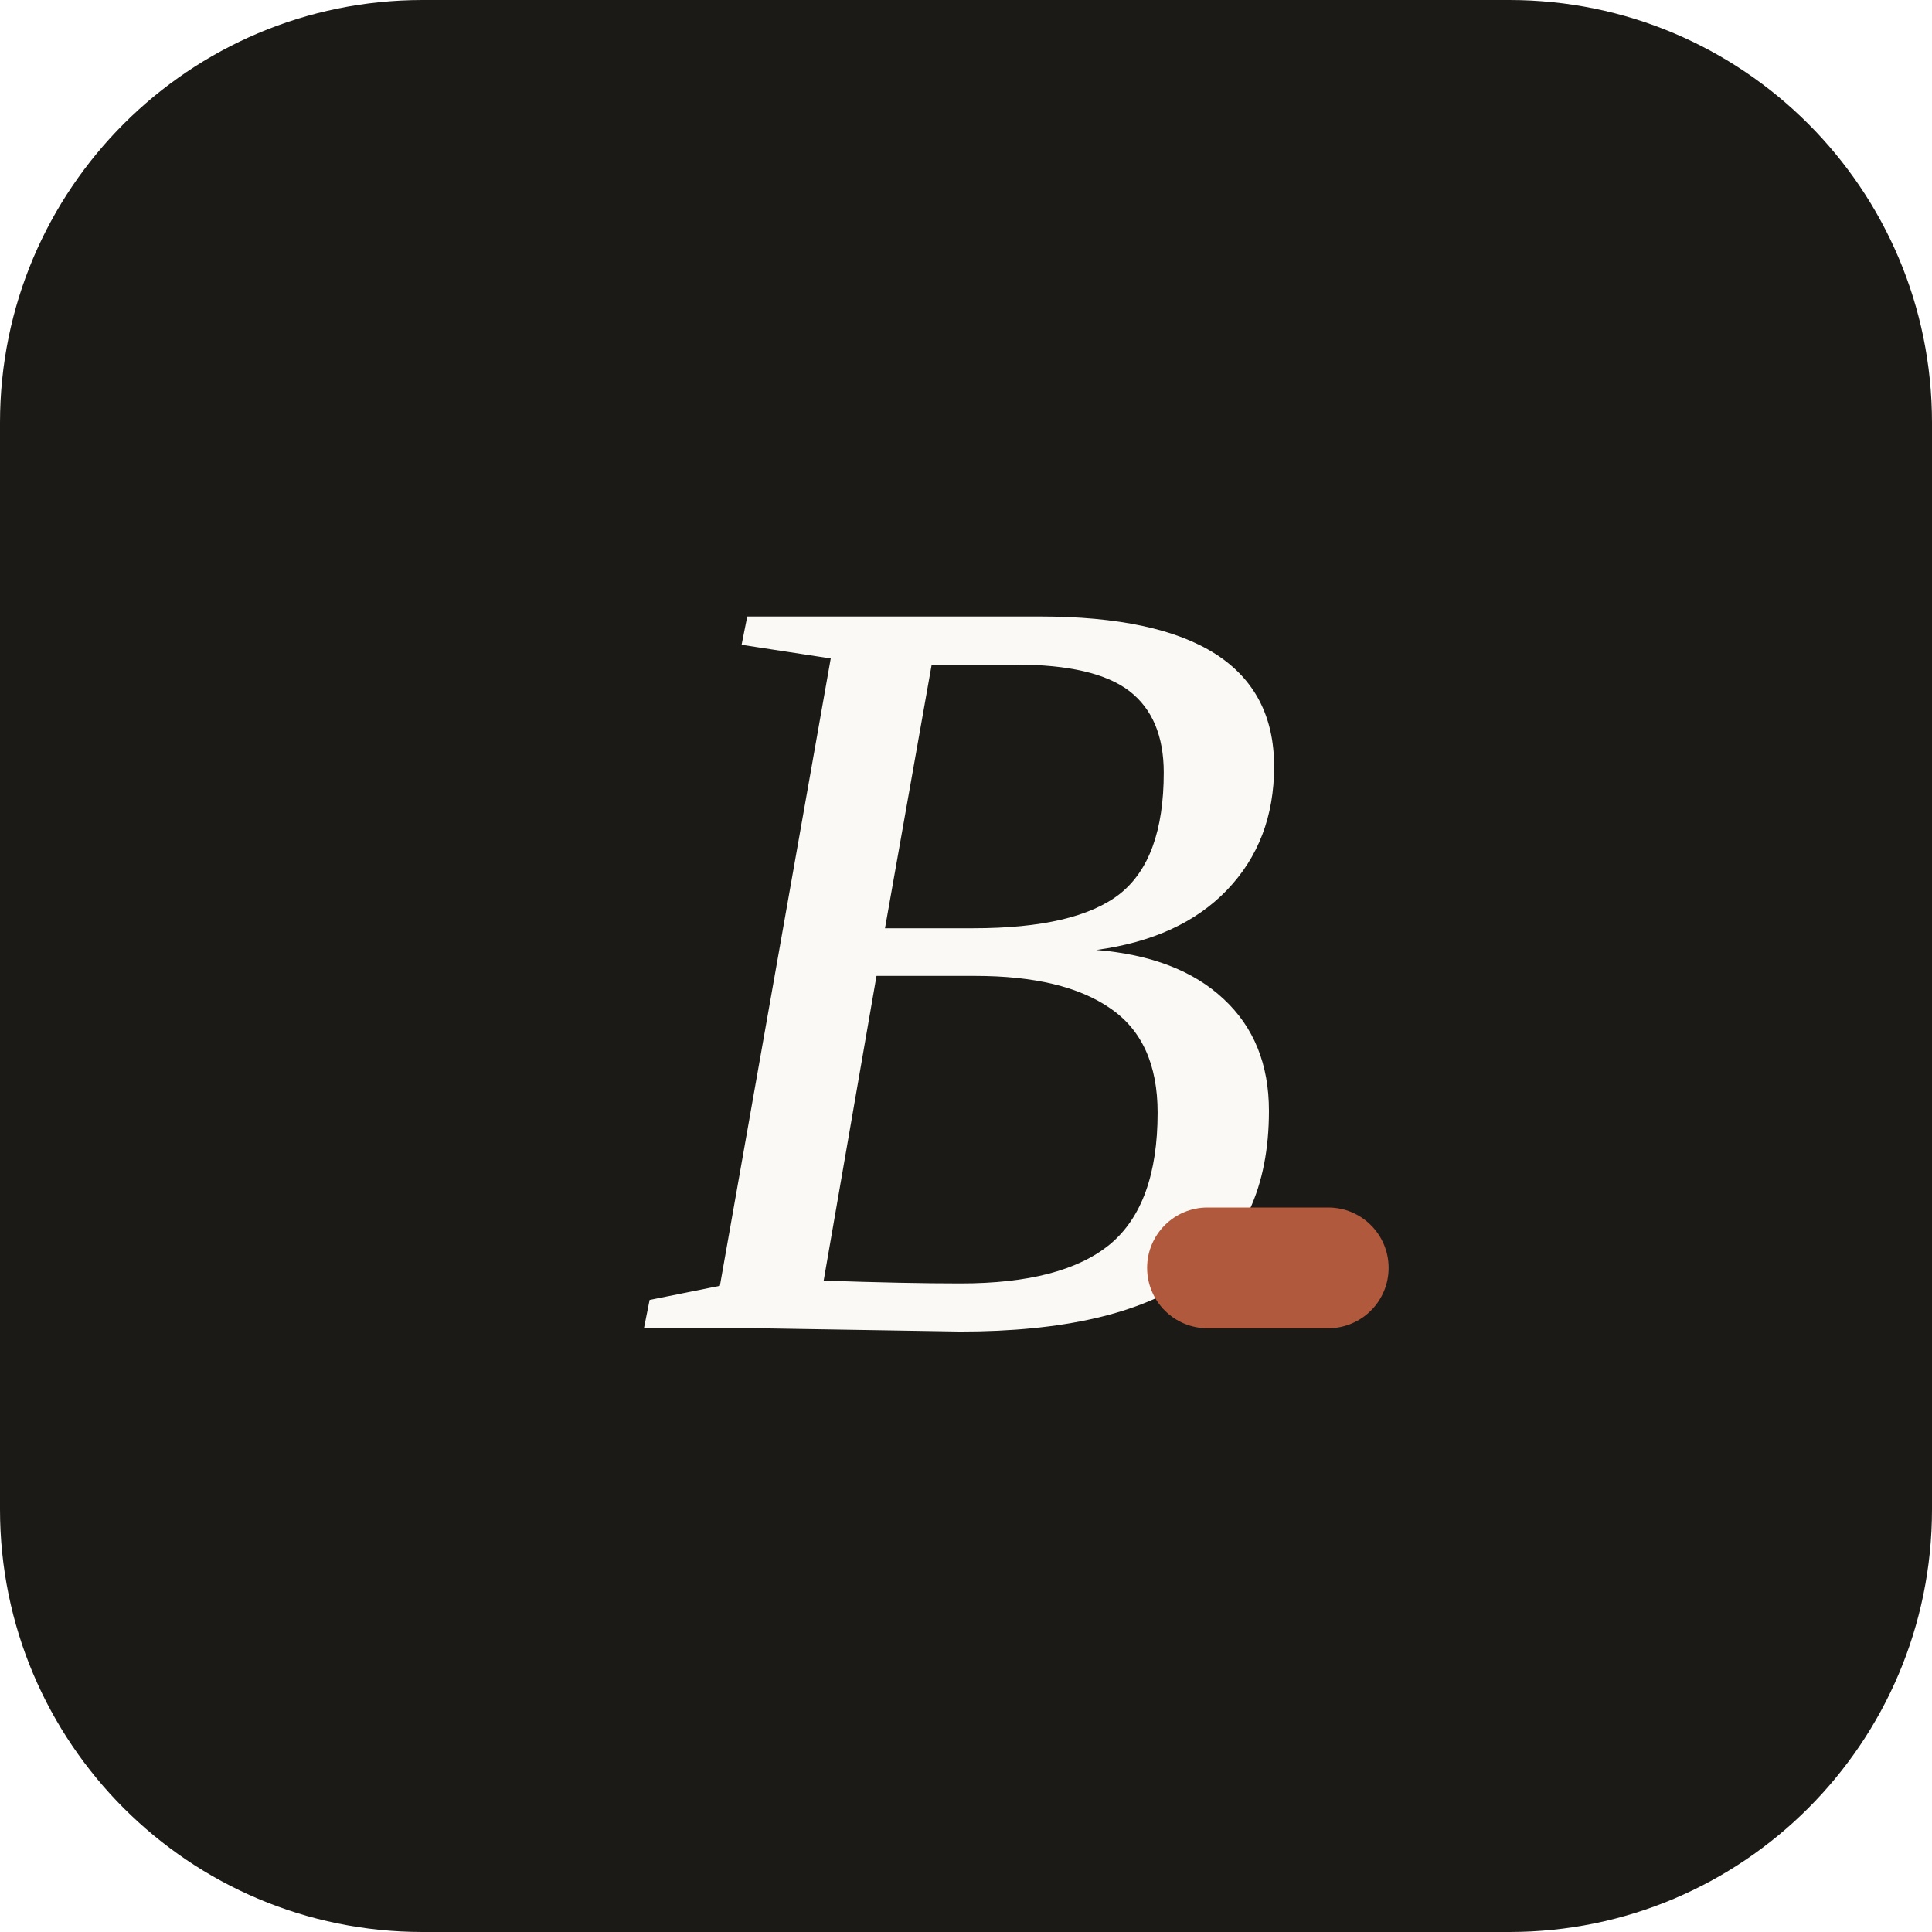
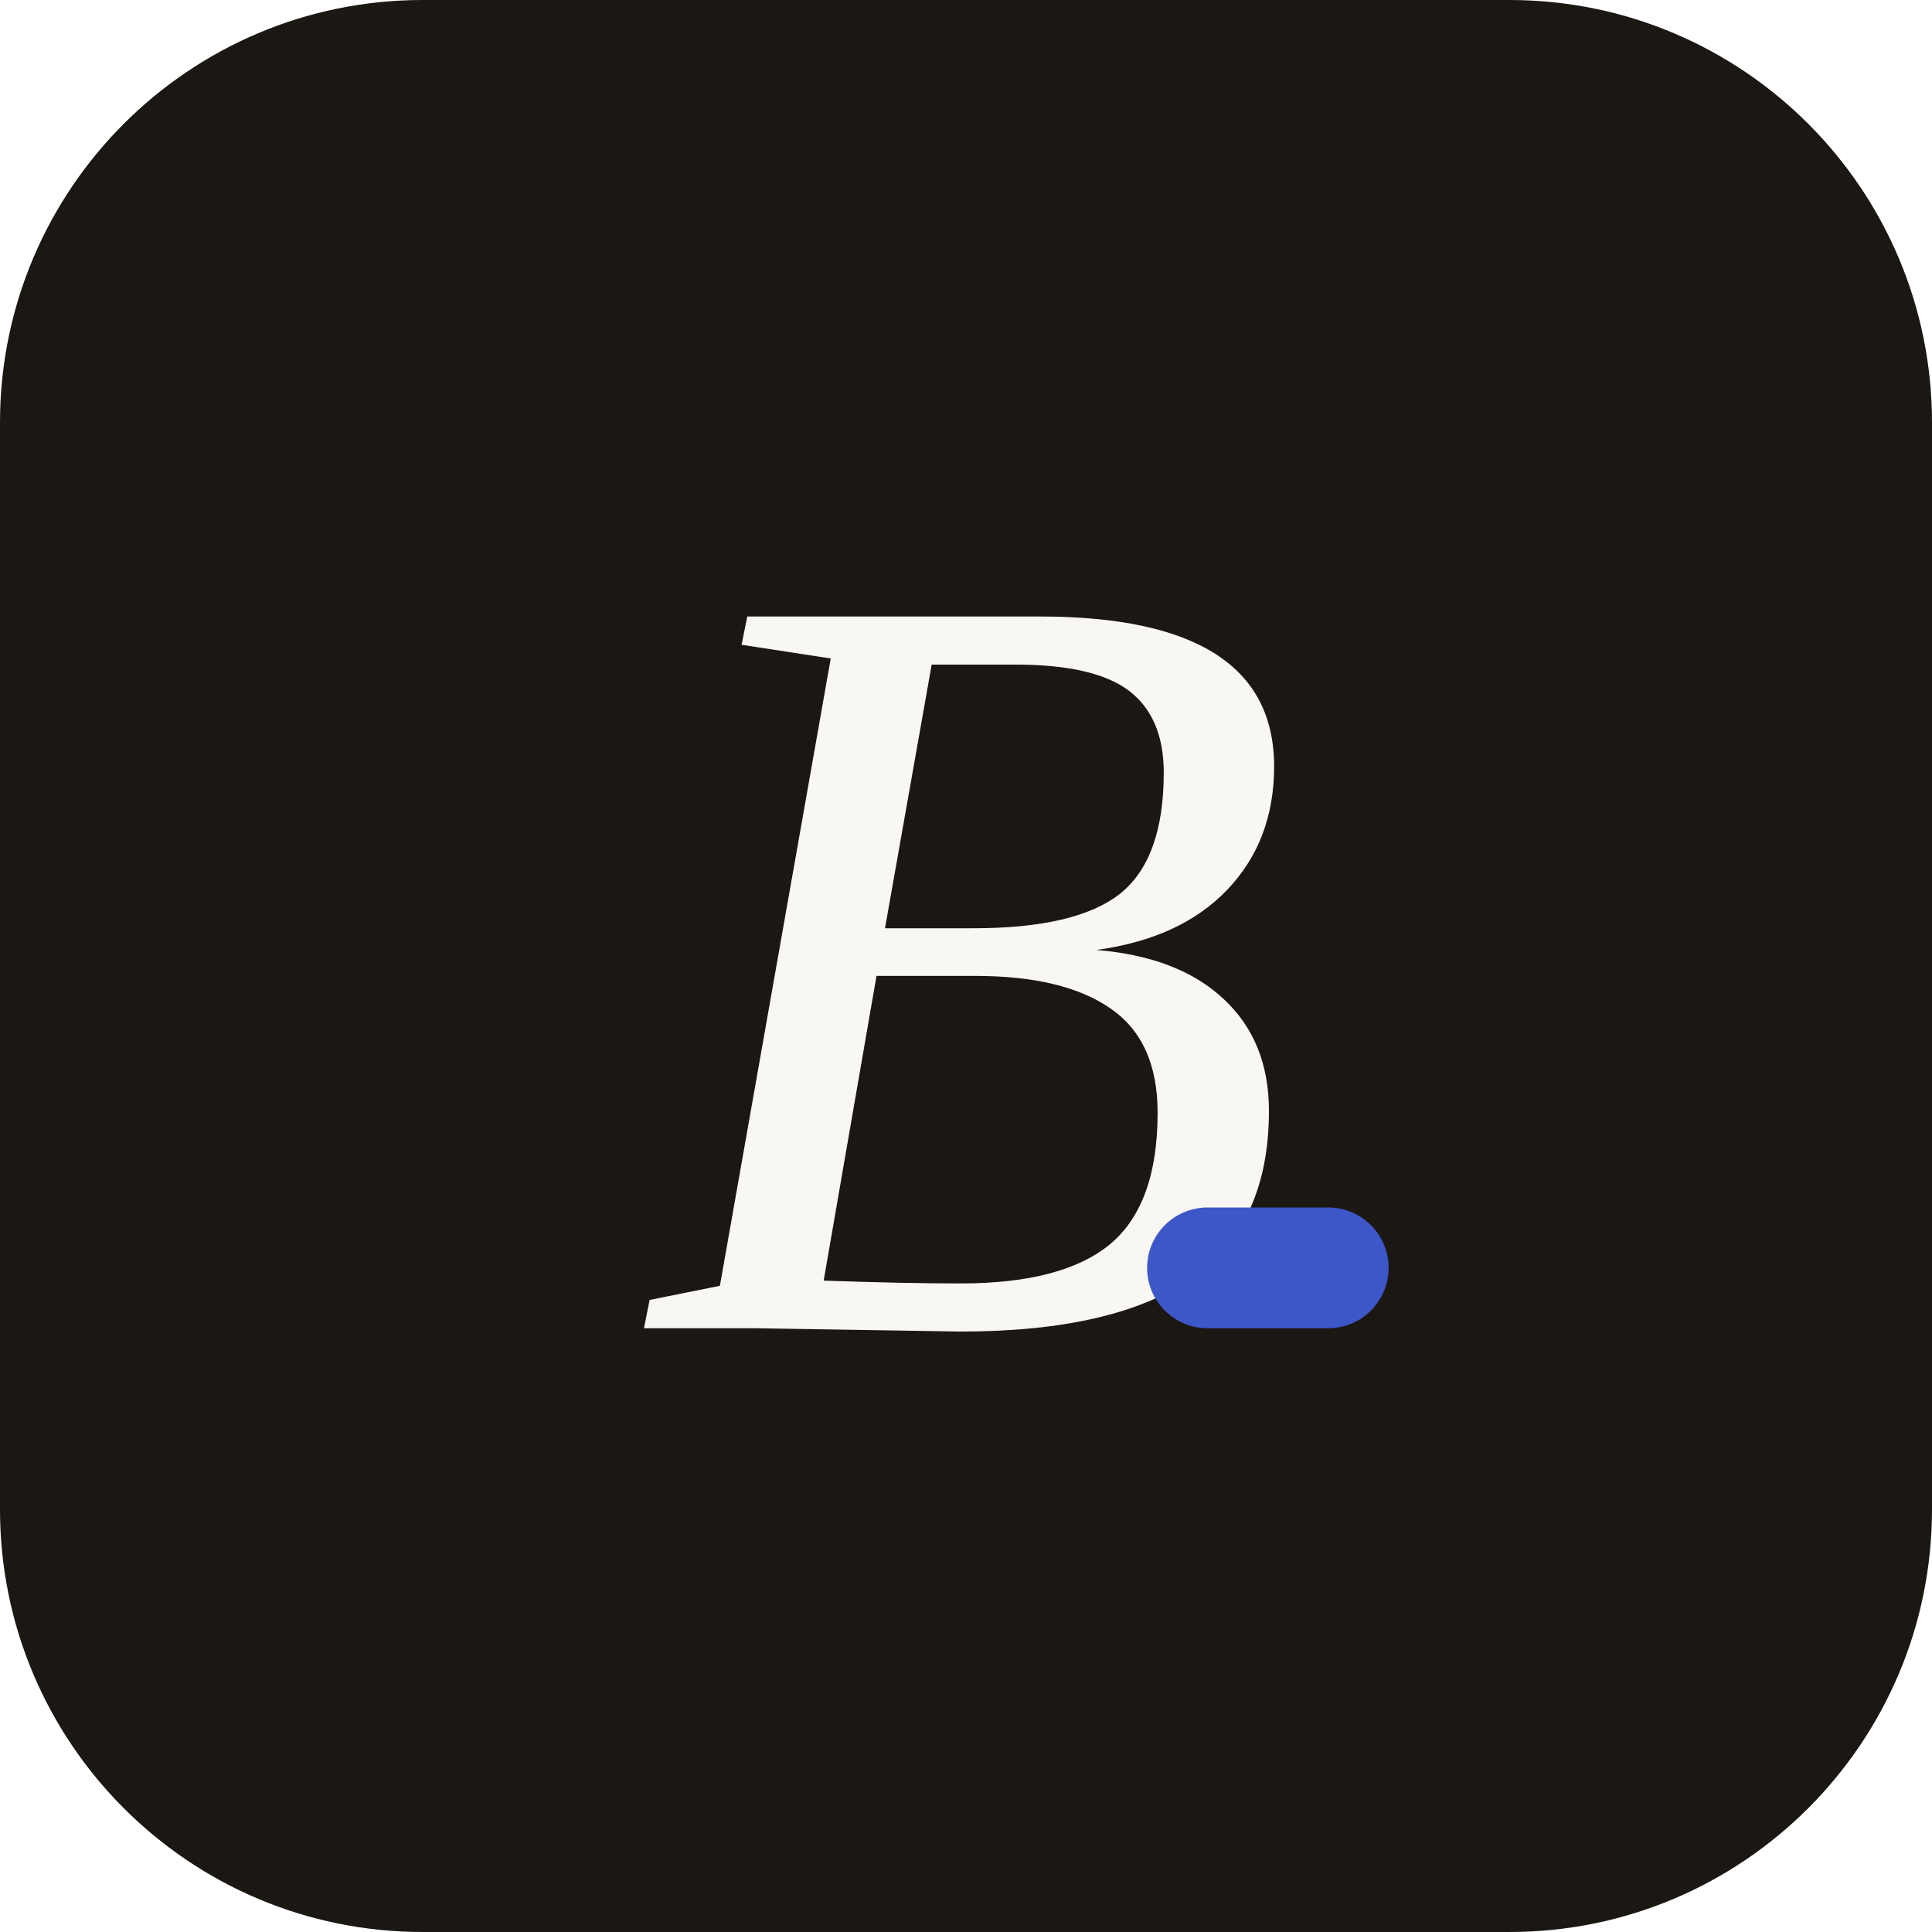
<svg xmlns="http://www.w3.org/2000/svg" viewBox="0 0 64 64">
-   <rect width="64" height="64" rx="14" fill="#1c1a17" />
-   <text x="32" y="44" font-family="Georgia, 'Times New Roman', serif" font-size="36" fill="#faf9f5" text-anchor="middle" font-style="italic">B</text>
-   <rect x="38" y="40" width="8" height="4" rx="2" fill="#b0593c" />
+   <rect width="64" height="64" rx="14" fill="#1b1712" />
+   <text x="32" y="44" font-family="Georgia, 'Times New Roman', serif" font-size="36" fill="#f8f7f4" text-anchor="middle" font-style="italic">B</text>
+   <rect x="38" y="40" width="8" height="4" rx="2" fill="#3d56c8" />
</svg>
